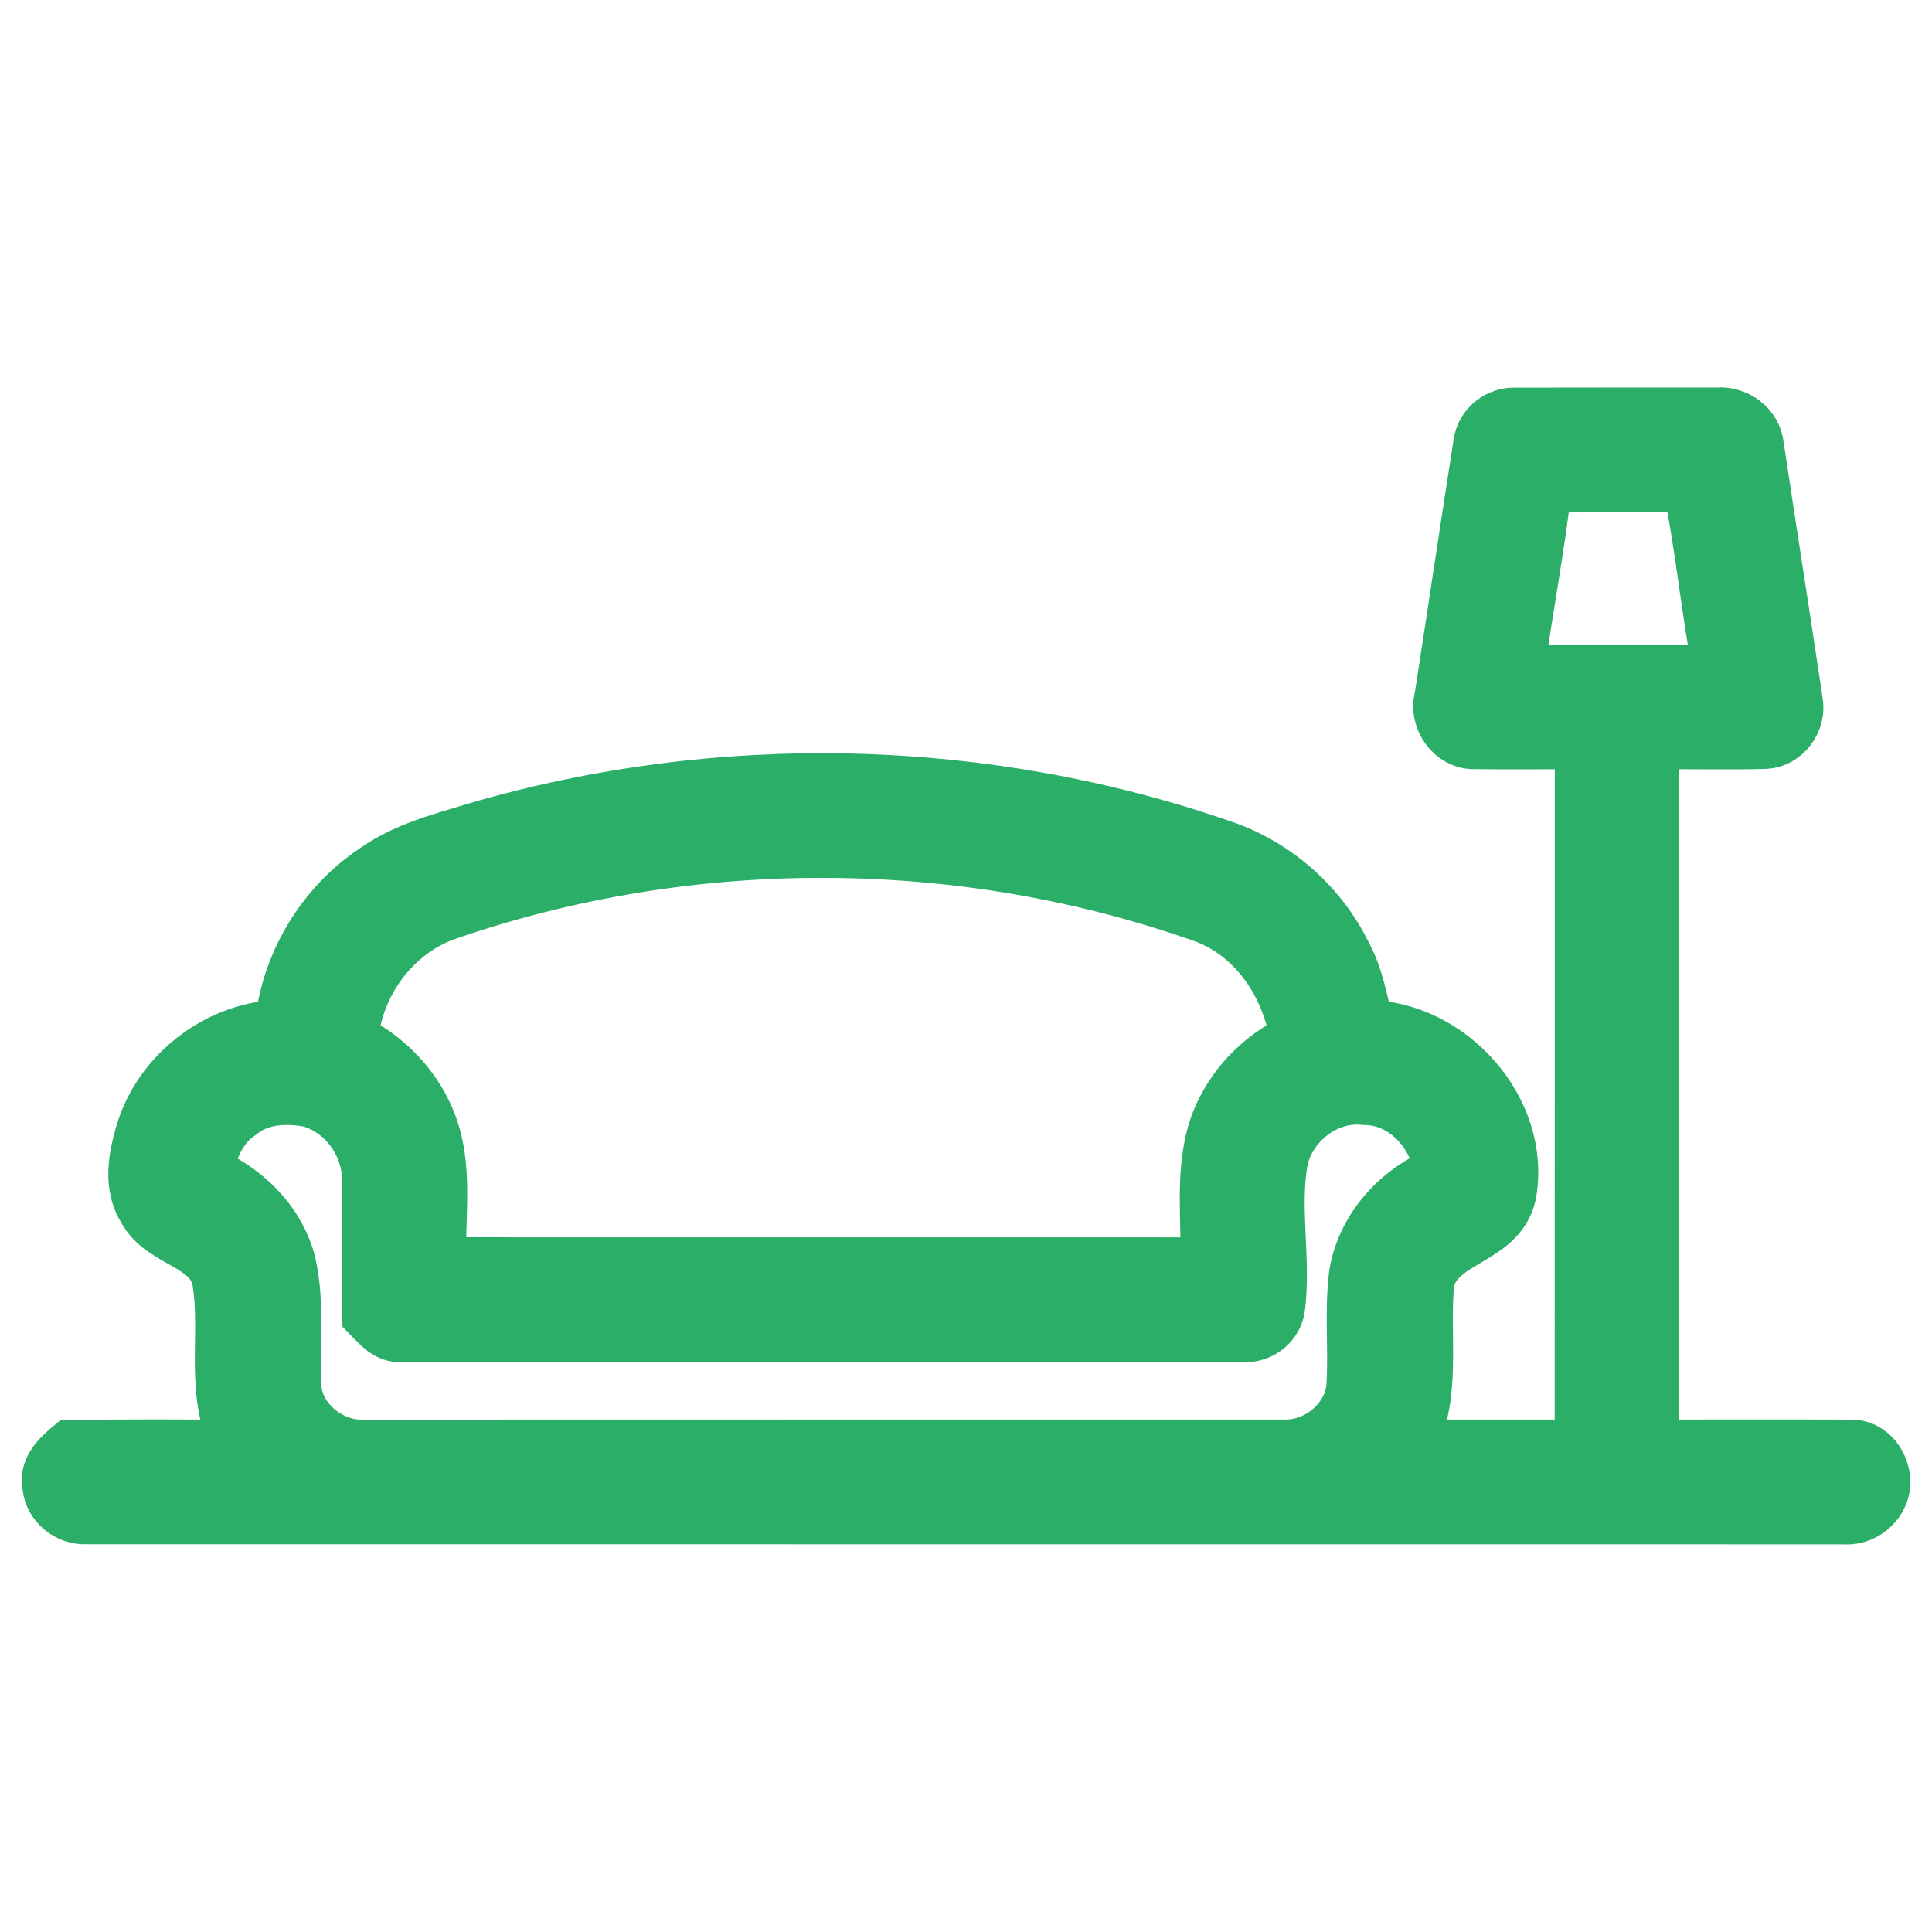
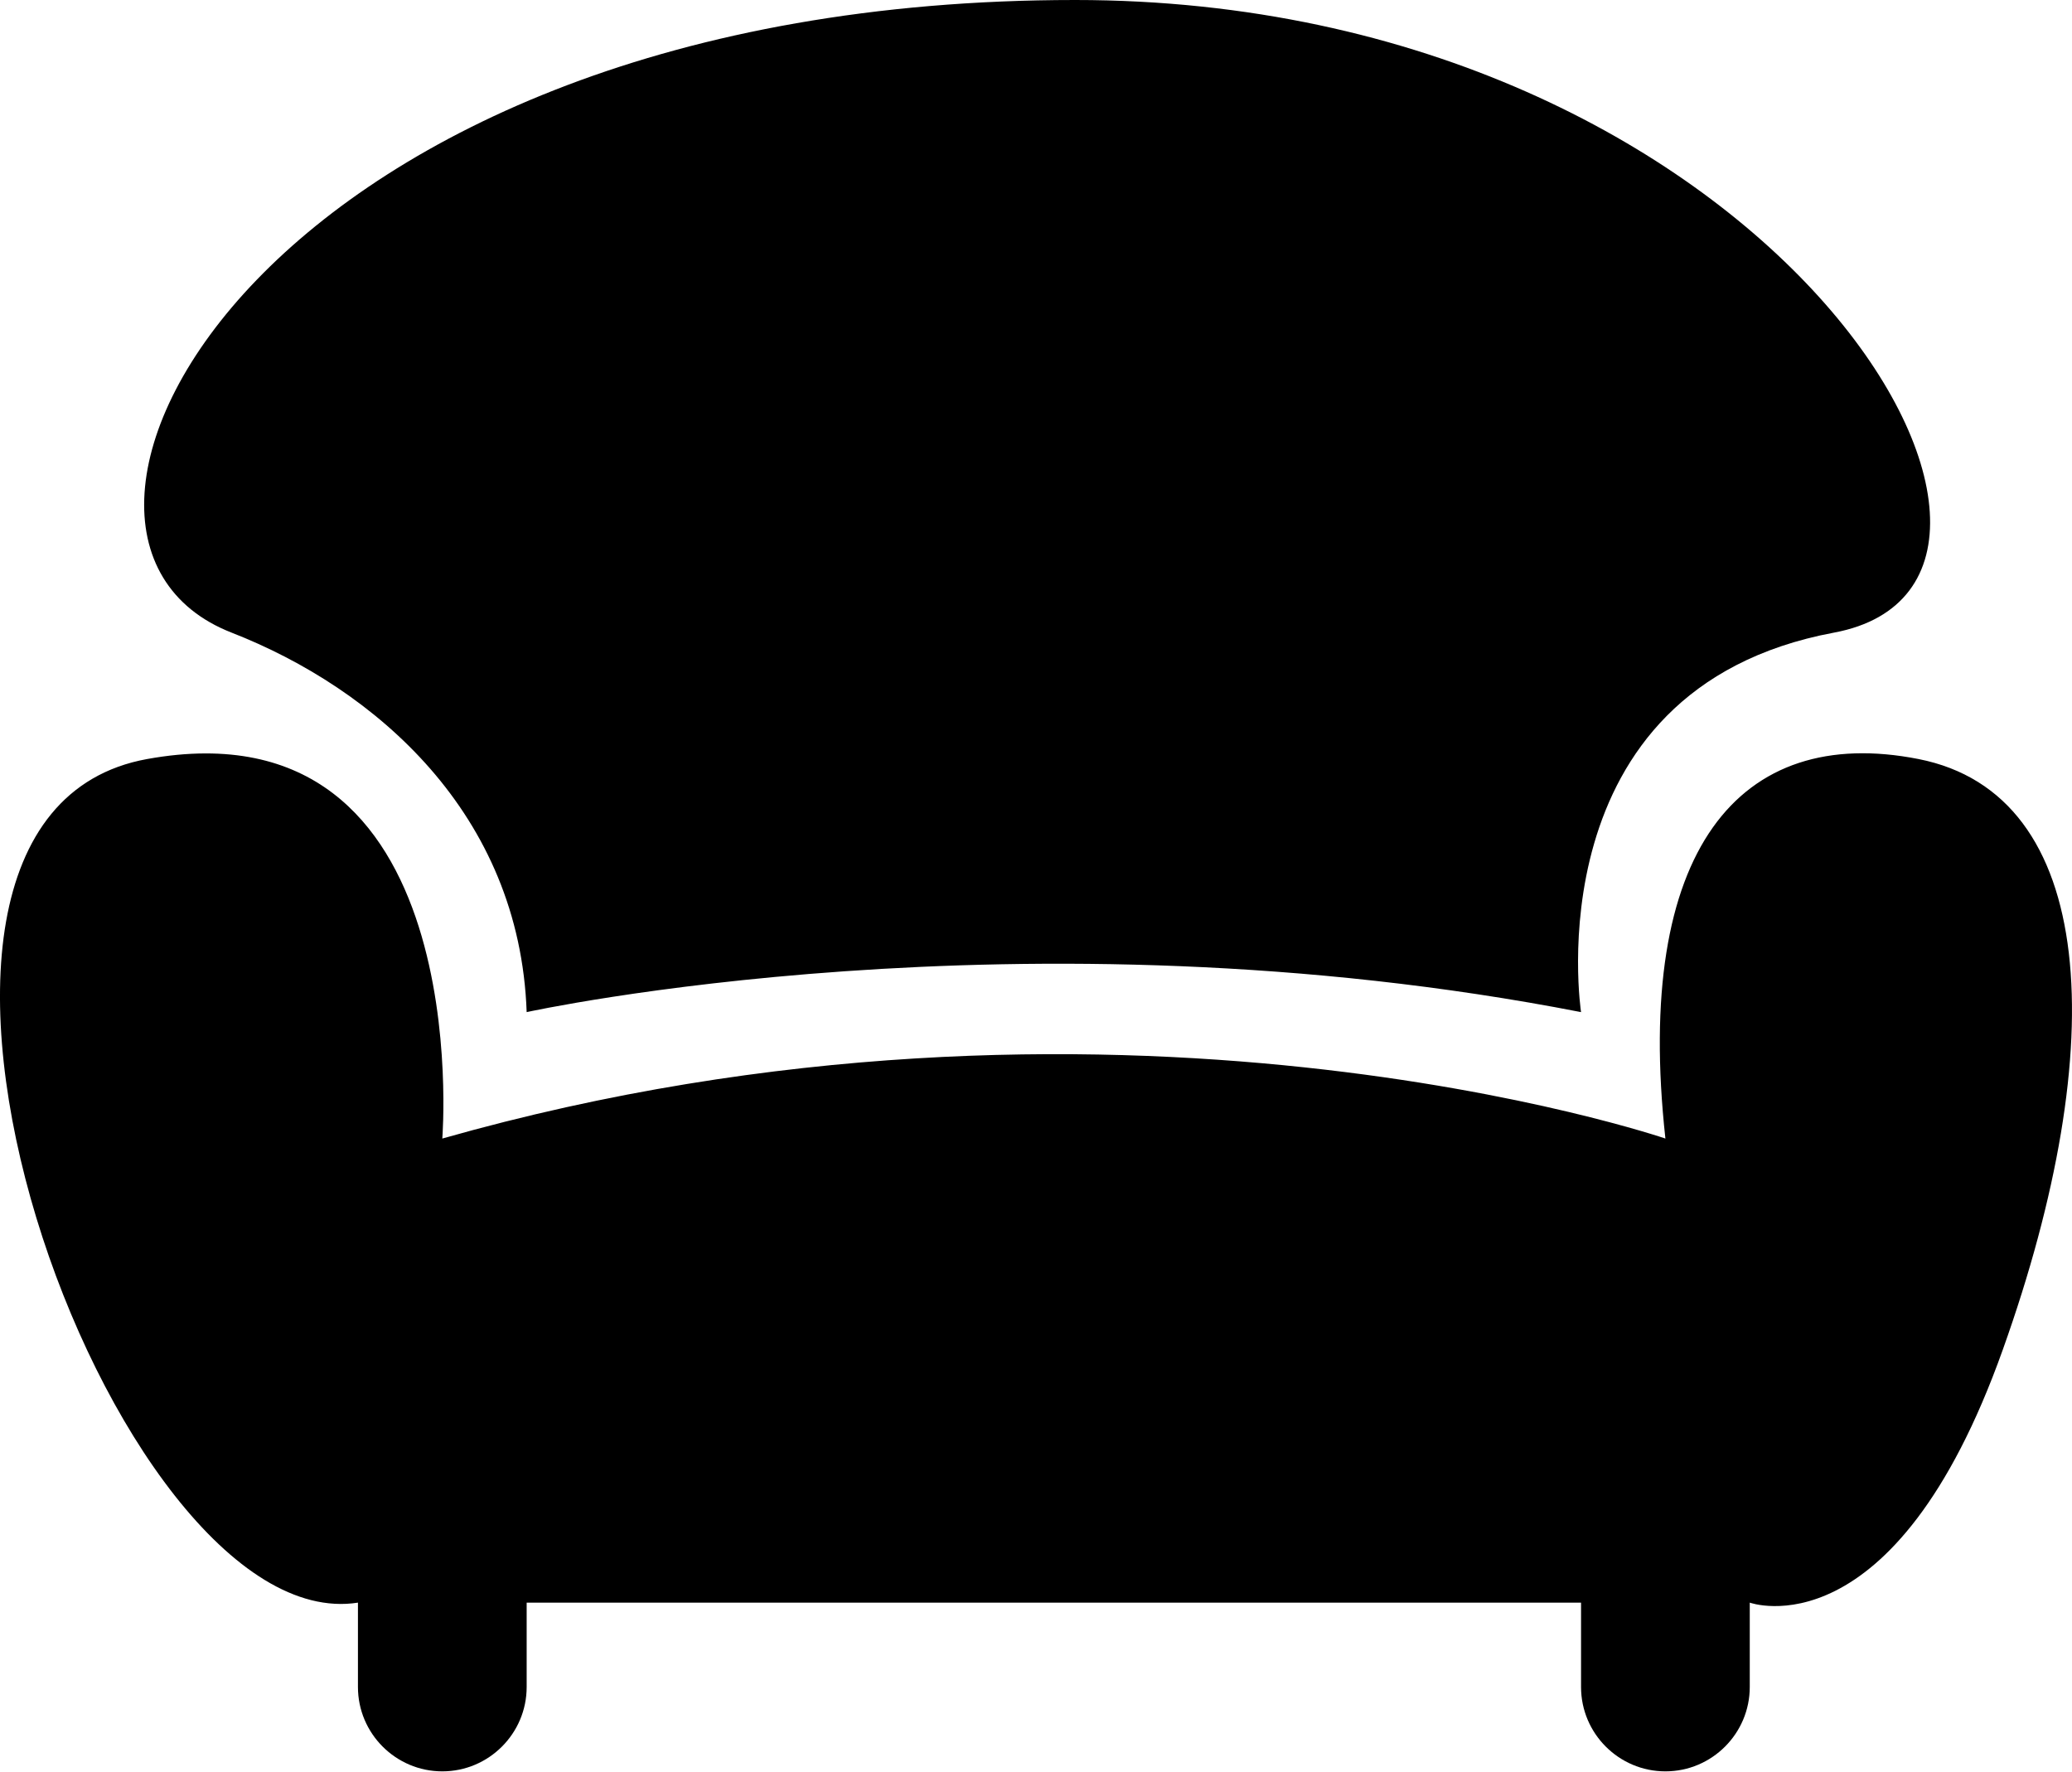
- <svg xmlns="http://www.w3.org/2000/svg" version="1.1" id="Layer_1" x="0px" y="0px" viewBox="0 0 200 200" style="enable-background:new 0 0 200 200;" xml:space="preserve">
-   <style type="text/css">
- 		.st0 {
- 			fill: #2BAE68;
- 			stroke: #2BAE68;
- 			stroke-width: 6;
- 			stroke-miterlimit: 10;
- 		}
- 	</style>
-   <g id="_x23_000000ff">
-     <path class="st0" d="M153.44,45.98c0.22-1.76,1.84-2.98,3.59-2.85c6.91-0.02,13.82-0.01,20.72-0.01c1.88-0.18,3.72,1.15,3.92,3.07   c1.32,8.82,2.72,17.64,4.03,26.46c0.38,1.86-1.09,3.89-3.01,3.95c-3.95,0.1-7.91,0-11.86,0.04c0,24.44-0.01,48.88,0,73.31   c6.89,0.01,13.79-0.03,20.68,0.01c2.4-0.13,3.96,2.83,2.92,4.88c-0.63,1.29-2.07,2.16-3.52,2.03c-60.66-0.01-121.32,0-181.98-0.01   c-1.74,0.1-3.45-1.25-3.61-3.02c-0.4-1.63,0.91-2.89,2.03-3.83c5.93-0.11,11.86-0.08,17.79-0.02c-3.24-5.34-1.25-11.75-2.27-17.55   c-0.84-4.05-5.98-4.03-7.73-7.39c-1.44-2.28-0.95-5.11-0.24-7.55c1.77-6.27,7.91-10.97,14.44-11.01c0.56-6.48,4.18-12.59,9.6-16.19   c3.05-2.18,6.74-3.12,10.27-4.2c25.25-7.42,52.79-6.79,77.64,1.91c5.29,1.91,9.74,5.9,12.19,10.95c1.29,2.35,1.64,5.02,2.35,7.56   c8.57,0,16.22,8.55,14.64,17.1c-1.04,4.6-7.41,4.4-8.46,8.97c-0.63,5.78,0.91,12.01-2.1,17.35c6.16,0.03,12.31-0.01,18.47,0.02   c0.01-24.44,0.01-48.88,0.01-73.32c-3.77-0.03-7.53,0.04-11.29-0.02c-2.19,0.08-3.83-2.3-3.25-4.35   C150.77,63.51,152.06,54.74,153.44,45.98 M159.74,50.05c-0.73,6.59-2.04,13.11-2.89,19.68c7.16,0.02,14.32-0.01,21.48,0.02   c-1.34-6.53-1.86-13.21-3.26-19.73C169.97,50.06,164.85,50,159.74,50.05 M46.15,94.36c-5.63,1.98-9.61,7.49-10.01,13.42   c3.57,1.67,6.54,4.67,8.03,8.34c1.96,4.75,0.85,9.98,1.14,14.96c26.62,0.02,53.24-0.01,79.86,0.01c0.19-4.55-0.53-9.21,0.7-13.66   c1.25-4.3,4.55-7.87,8.62-9.68c-0.75-5.66-4.25-11.09-9.75-13.12C99.56,85.71,71.39,85.63,46.15,94.36 M24.71,115.06   c-2.17,1.45-3.2,3.98-3.64,6.47c4.01,1.64,7.46,4.92,8.61,9.18c1.02,4.3,0.31,8.74,0.6,13.1c0.39,3.63,4.01,6.36,7.58,6.15   c31.79-0.02,63.57,0,95.36-0.01c3.42-0.06,6.65-2.75,7.07-6.19c0.28-3.94-0.21-7.92,0.29-11.84c0.79-4.76,4.41-8.63,8.83-10.37   c-0.34-4.16-3.81-8.08-8.13-8.09c-4.24-0.48-8.35,2.89-8.95,7.06c-0.75,4.86,0.36,9.81-0.21,14.69c-0.14,1.62-1.69,2.9-3.31,2.8   c-29.07,0.01-58.15,0.02-87.22,0c-1.39,0.13-2.3-1.05-3.17-1.93c-0.13-4.75,0.03-9.5-0.03-14.25c-0.1-3.67-2.7-7.13-6.25-8.13   C29.62,113.2,26.77,113.36,24.71,115.06z" />
-   </g>
+ <svg viewBox="10 81.1 980.01 837.8">
+   <path d="M957.3,719.4c-51.5,144.6-119.7,119.7-119.7,119.7V879c0,22-17.9,39.9-39.9,39.9c-22,0-39.9-17.9-39.9-39.9v-39.9H259.1V879c0,22-17.9,39.9-39.9,39.9c-22,0-39.9-17.9-39.9-39.9v-39.9c-116.4,18.3-256-370.7-99.7-399c156.3-28.3,139.6,179.5,139.6,179.5c315.9-89.8,578.5,0,578.5,0c-15-136.3,34.9-196.2,119.7-179.5C1002.2,456.8,1008.9,574.8,957.3,719.4z M877.5,380.3C734.4,407,757.8,559.8,757.8,559.8c-264.3-51.5-498.7,0-498.7,0c-3.3-93.9-71.5-152.9-139.6-179.5c-117.8-46,16.6-299.2,399-299.2C847.6,81.1,1008,355.9,877.5,380.3z">
+ 	</path>
</svg>
